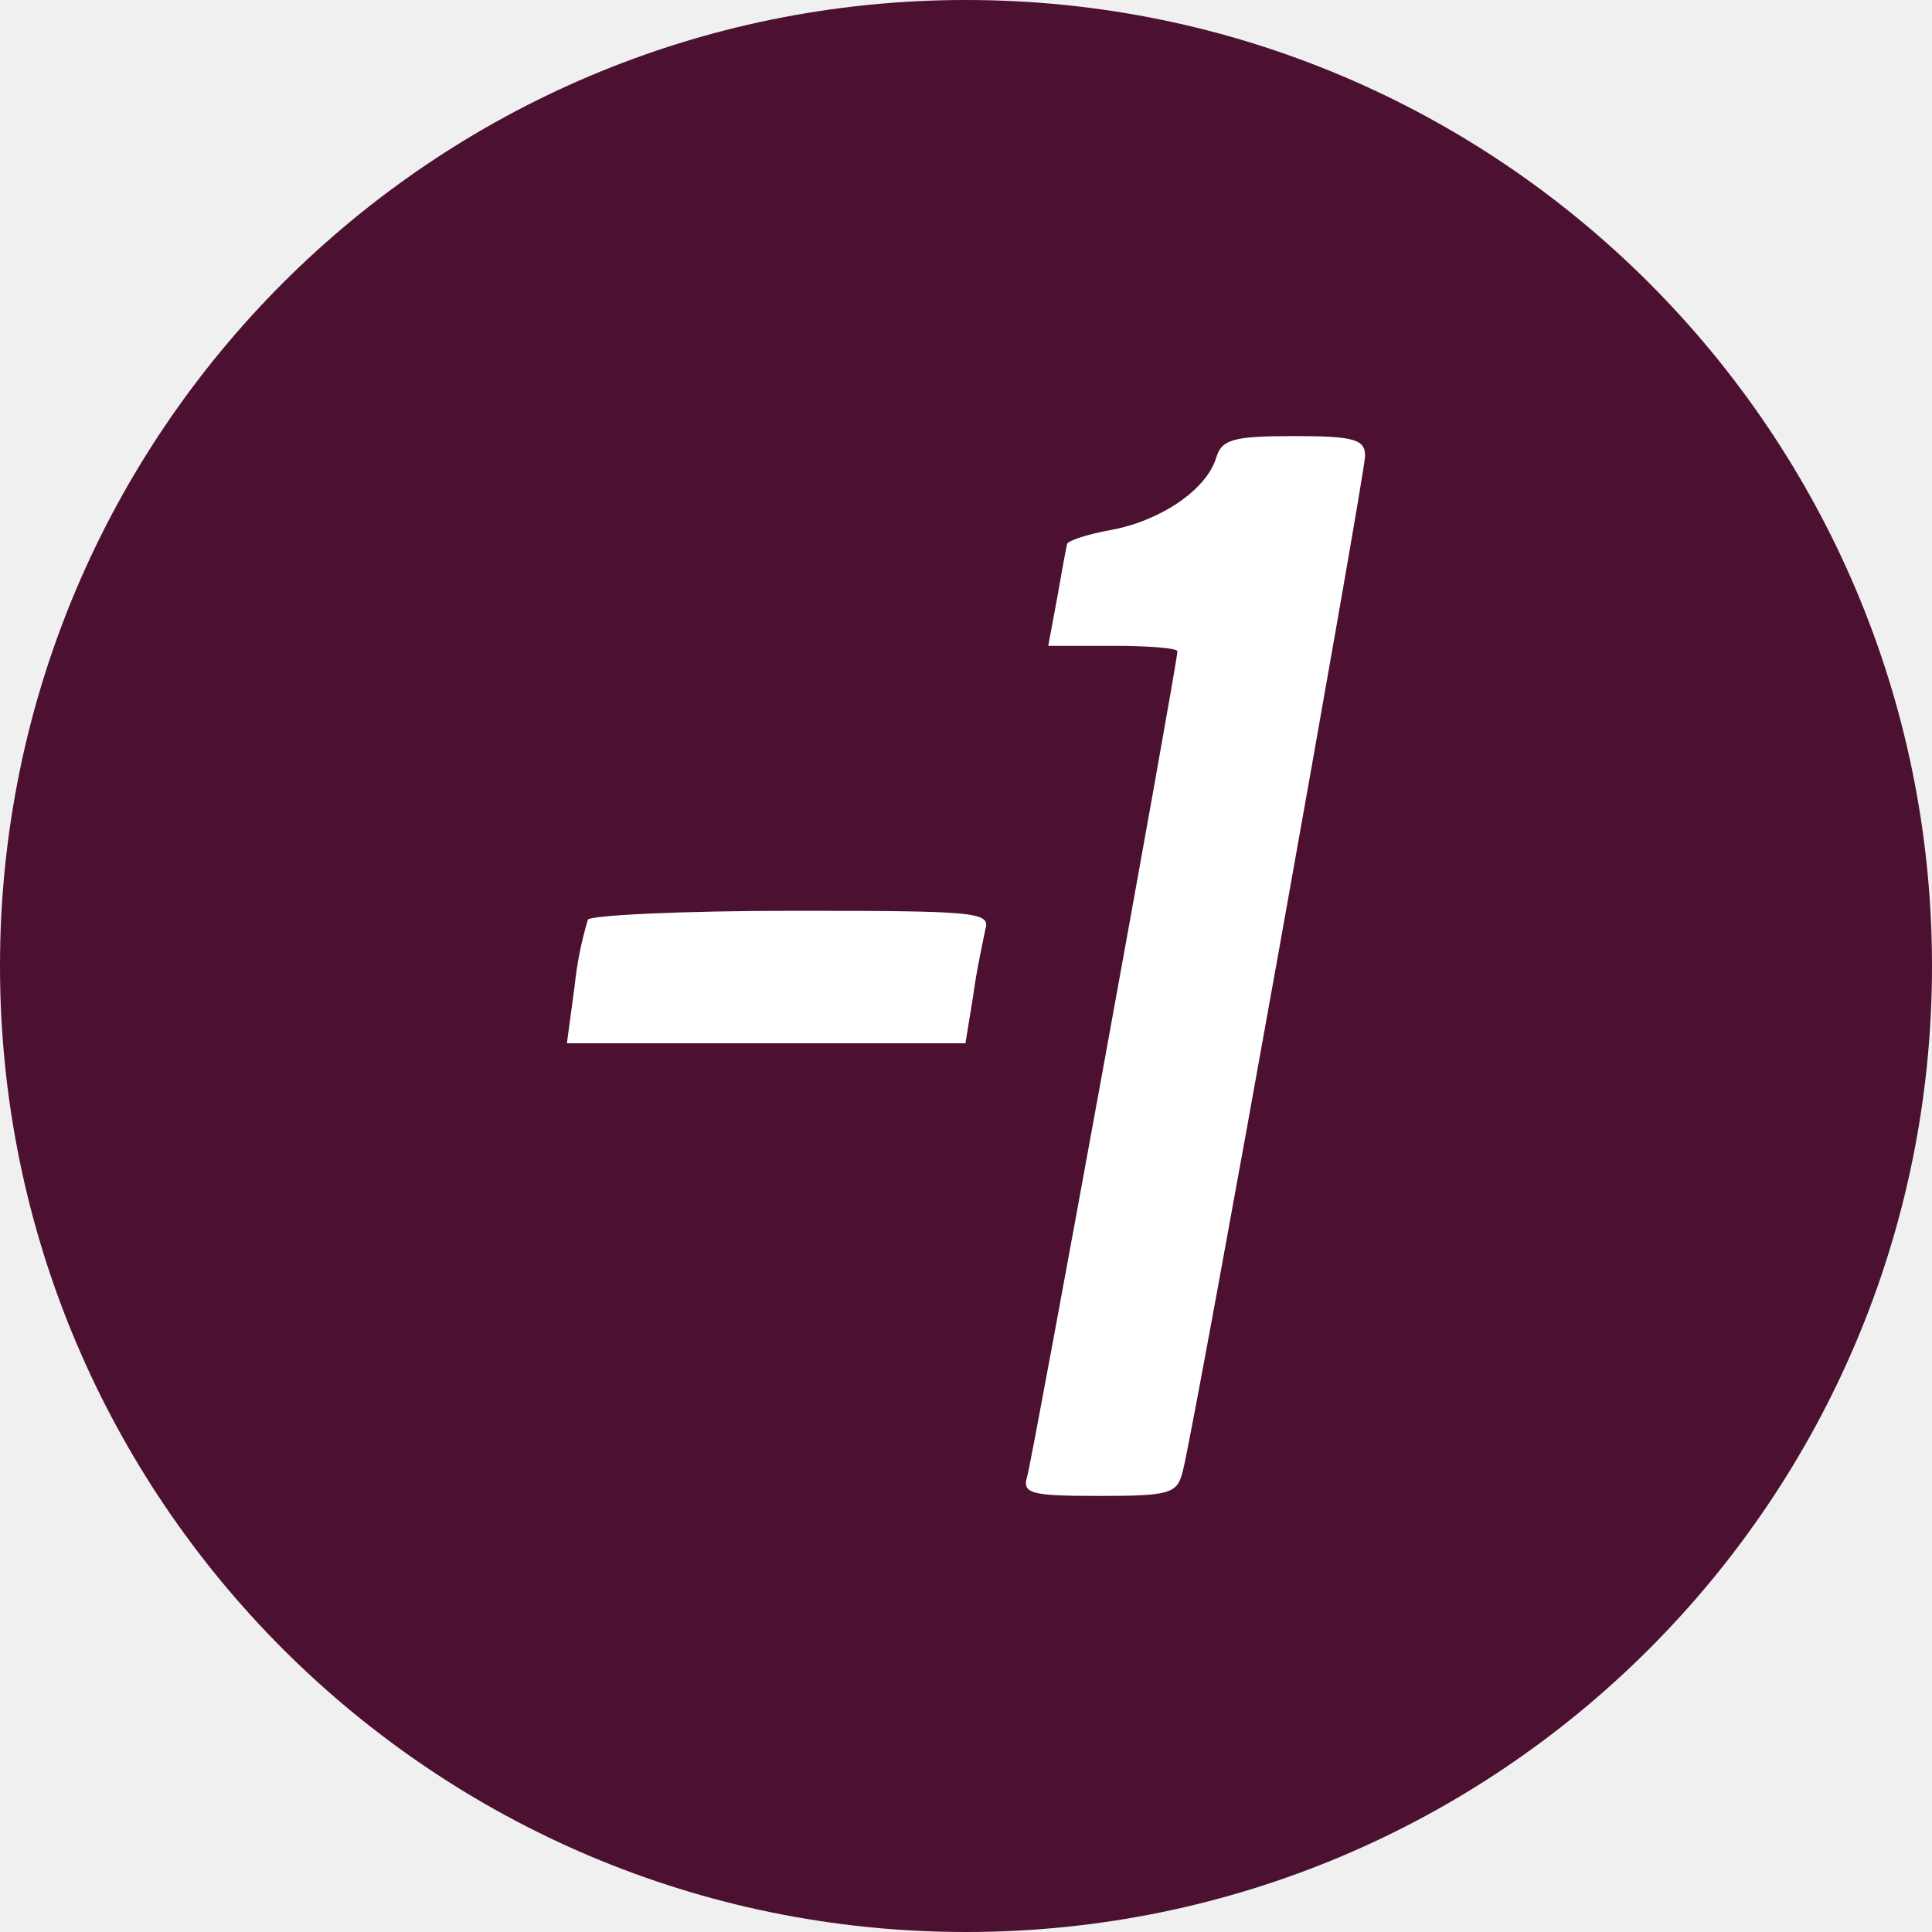
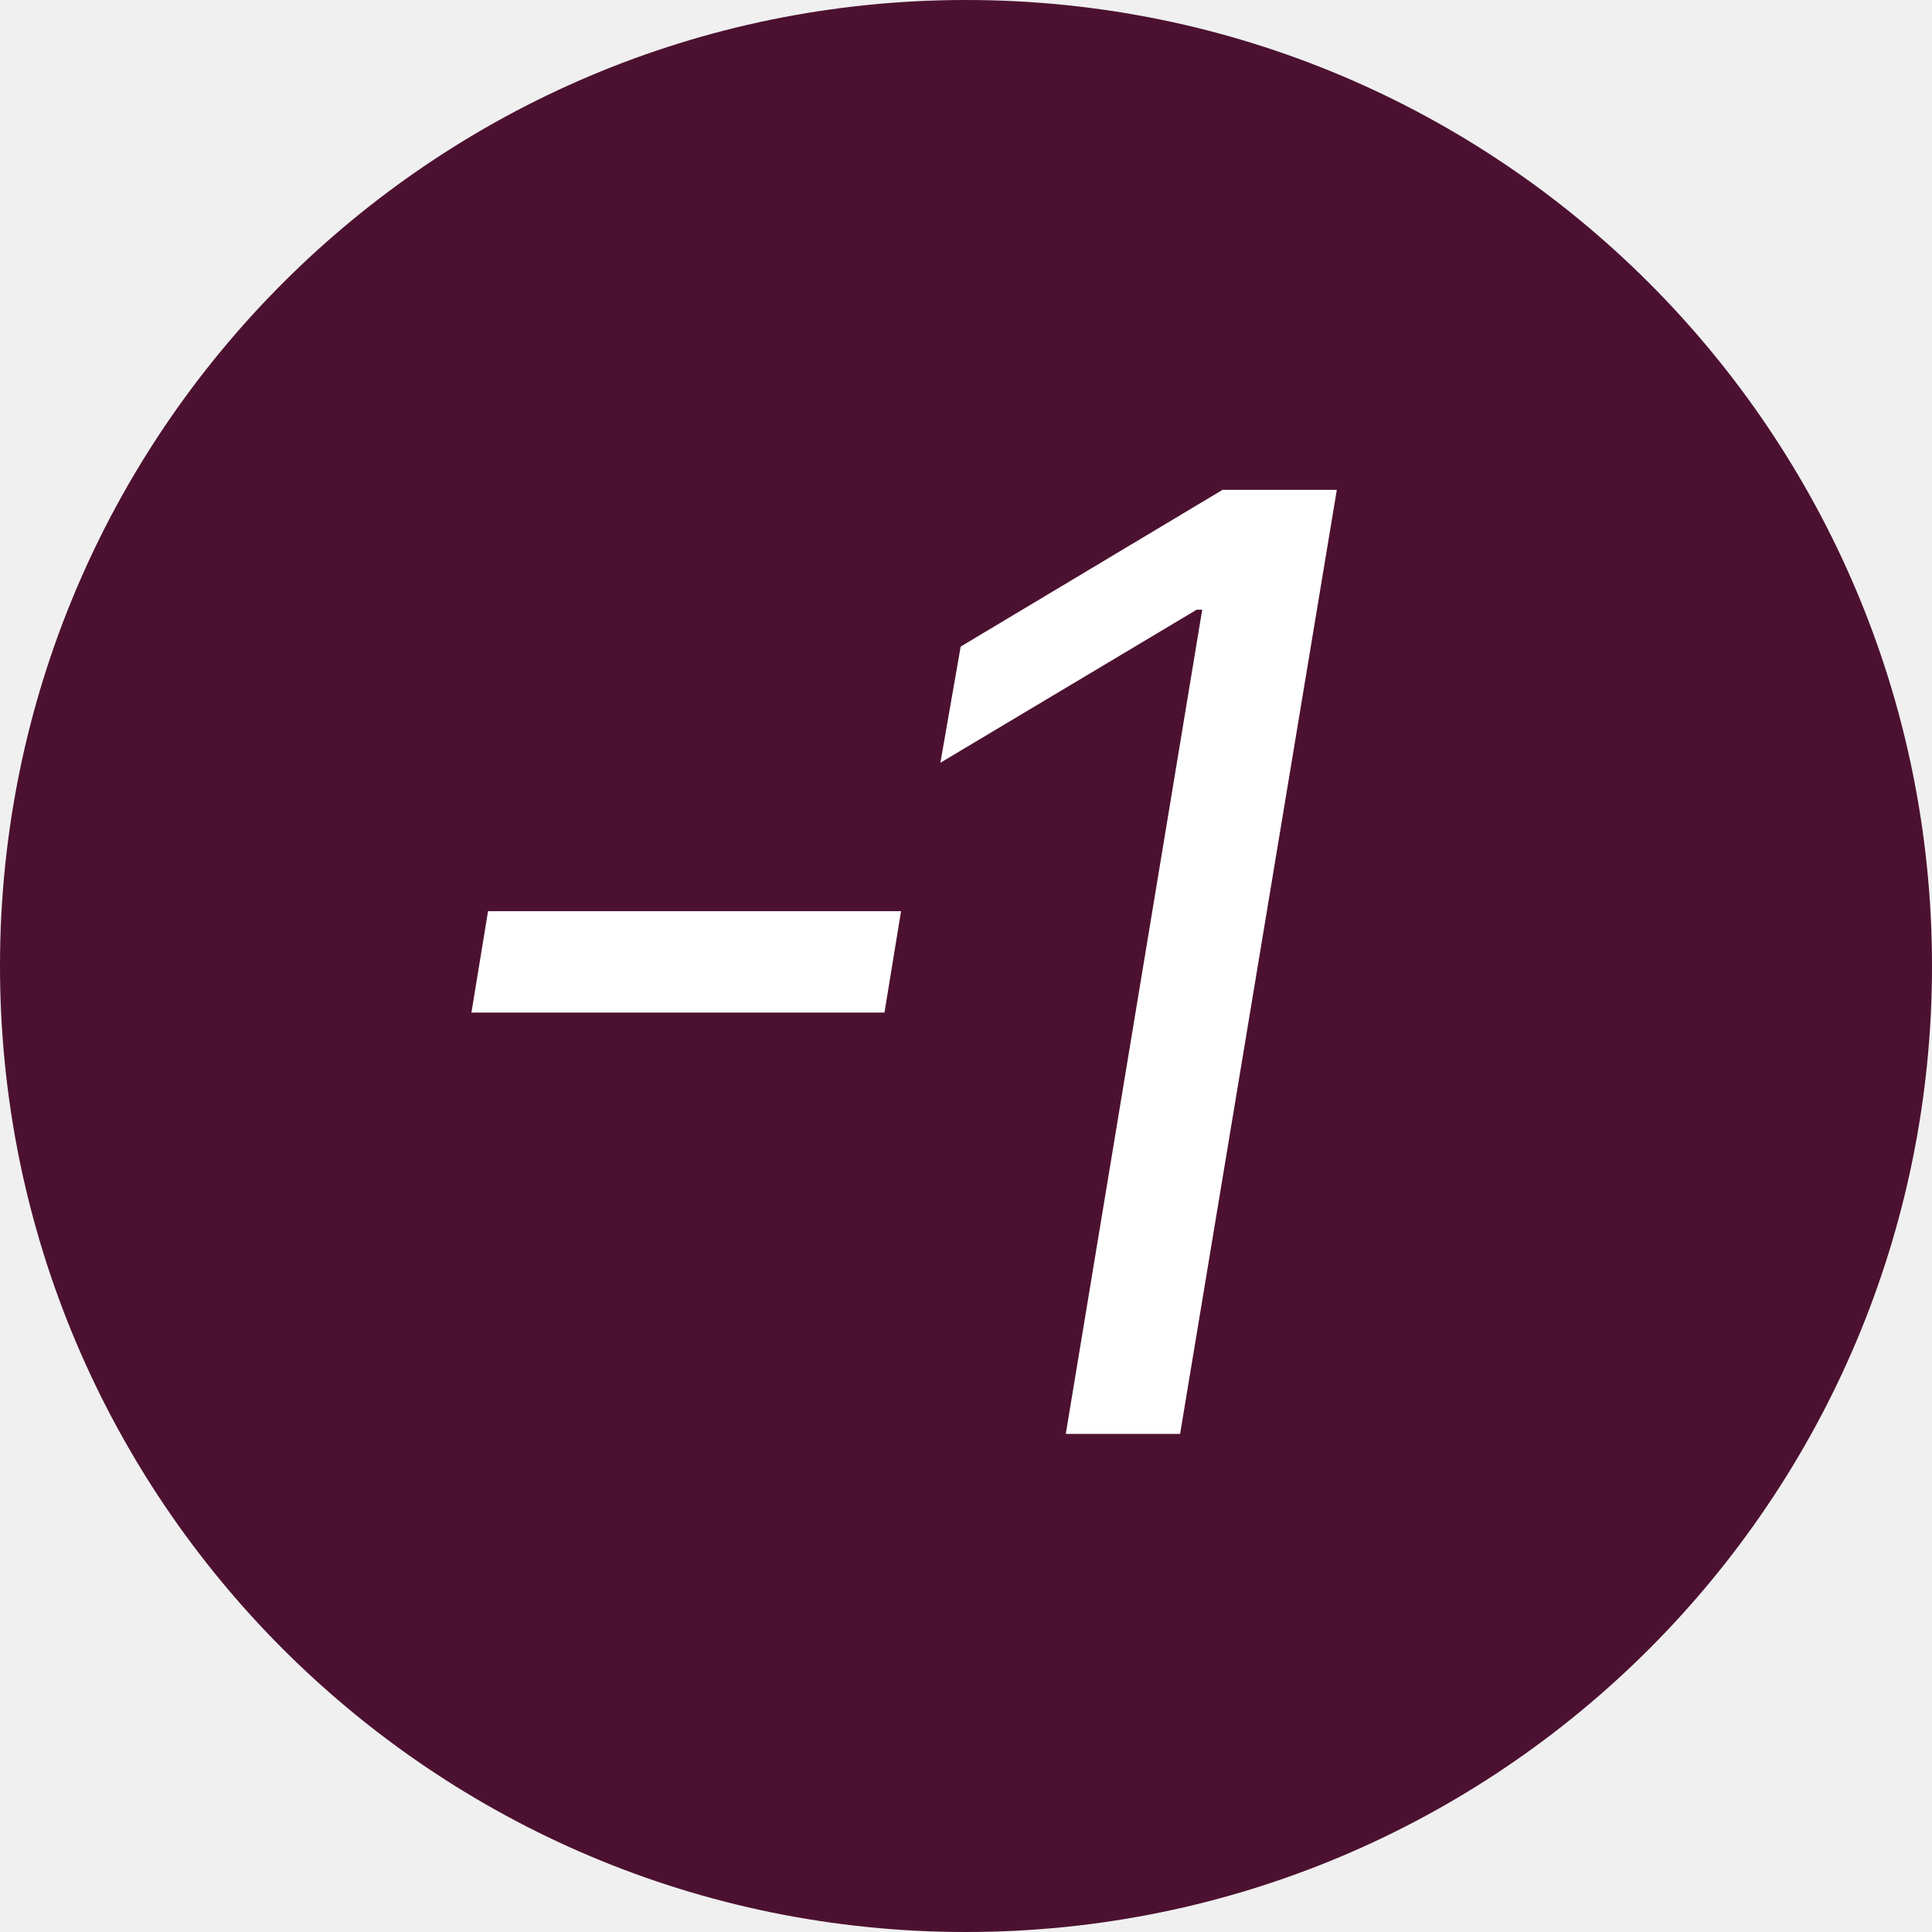
- <svg xmlns="http://www.w3.org/2000/svg" width="175" height="175" viewBox="0 0 175 175">
-   <defs>
-     <clipPath id="b">
-       <rect width="175" height="175" />
-     </clipPath>
-   </defs>
-   <g id="a" clip-path="url(#b)">
-     <circle cx="87.5" cy="87.5" r="87.5" fill="#4c1130" />
-     <path d="M119-134.2c0,1.6-15.3,87.1-16.5,91.9-.5,2.1-1.1,2.3-7.6,2.3-6.2,0-7-.2-6.5-1.8.5-1.7,13.6-73.6,13.6-74.7,0-.3-2.6-.5-5.9-.5H90.3l.8-4.3c.4-2.3.8-4.5.9-4.9,0-.3,1.8-.9,4-1.3,4.4-.8,8.6-3.6,9.5-6.5.5-1.7,1.5-2,7.1-2C118-136,119-135.7,119-134.2ZM84.6-91.3c-.2,1-.8,3.7-1.1,6L82.8-81H46.7l.7-5.2a32.681,32.681,0,0,1,1.2-6c.3-.4,8.6-.8,18.5-.8C83.8-93,85.1-92.9,84.6-91.3Z" transform="translate(4.65 175.5)" fill="#fff" />
-   </g>
+ <svg xmlns="http://www.w3.org/2000/svg" width="128" height="128" viewBox="0 0 128 128" fill="none">
+   <circle cx="64" cy="64" r="64" fill="#4C1130" />
+   <path d="M59.697 60.368L58.598 67.087H31.234L32.334 60.368H59.697ZM88.567 32.455L78.184 95H70.61L79.65 40.395H79.283L62.303 50.534L63.647 42.838L80.994 32.455H88.567Z" fill="white" />
</svg>
